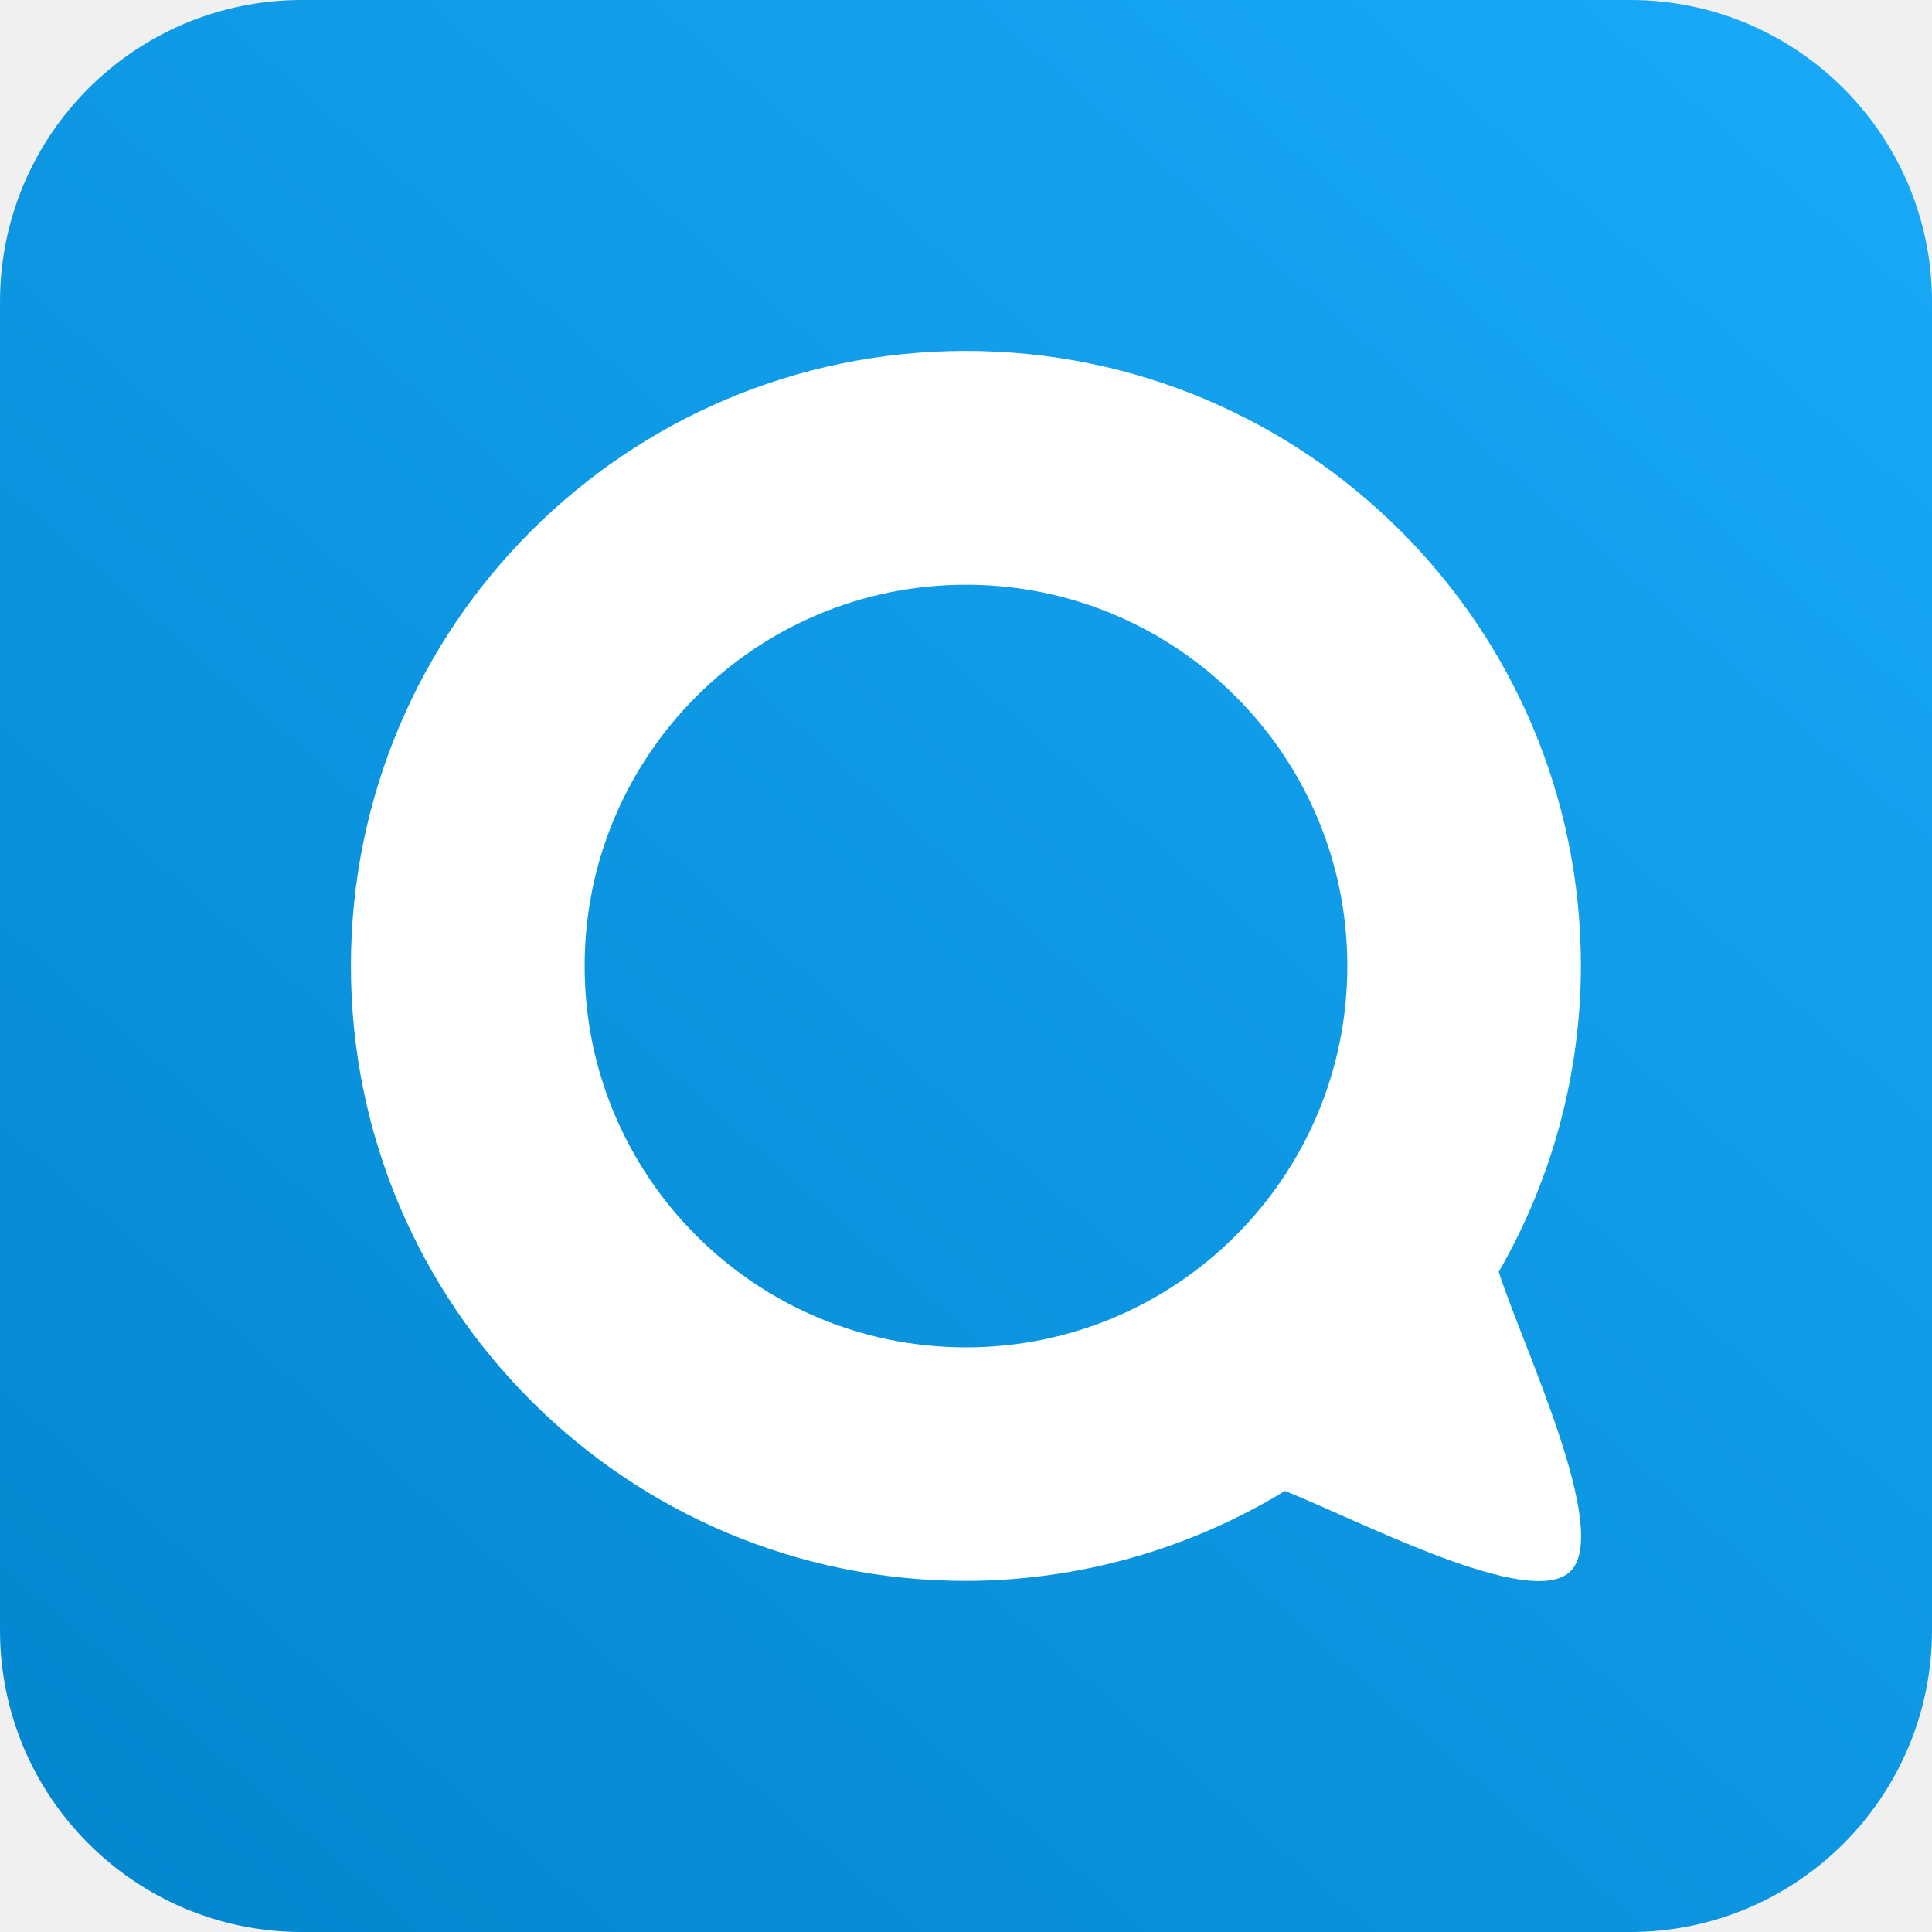
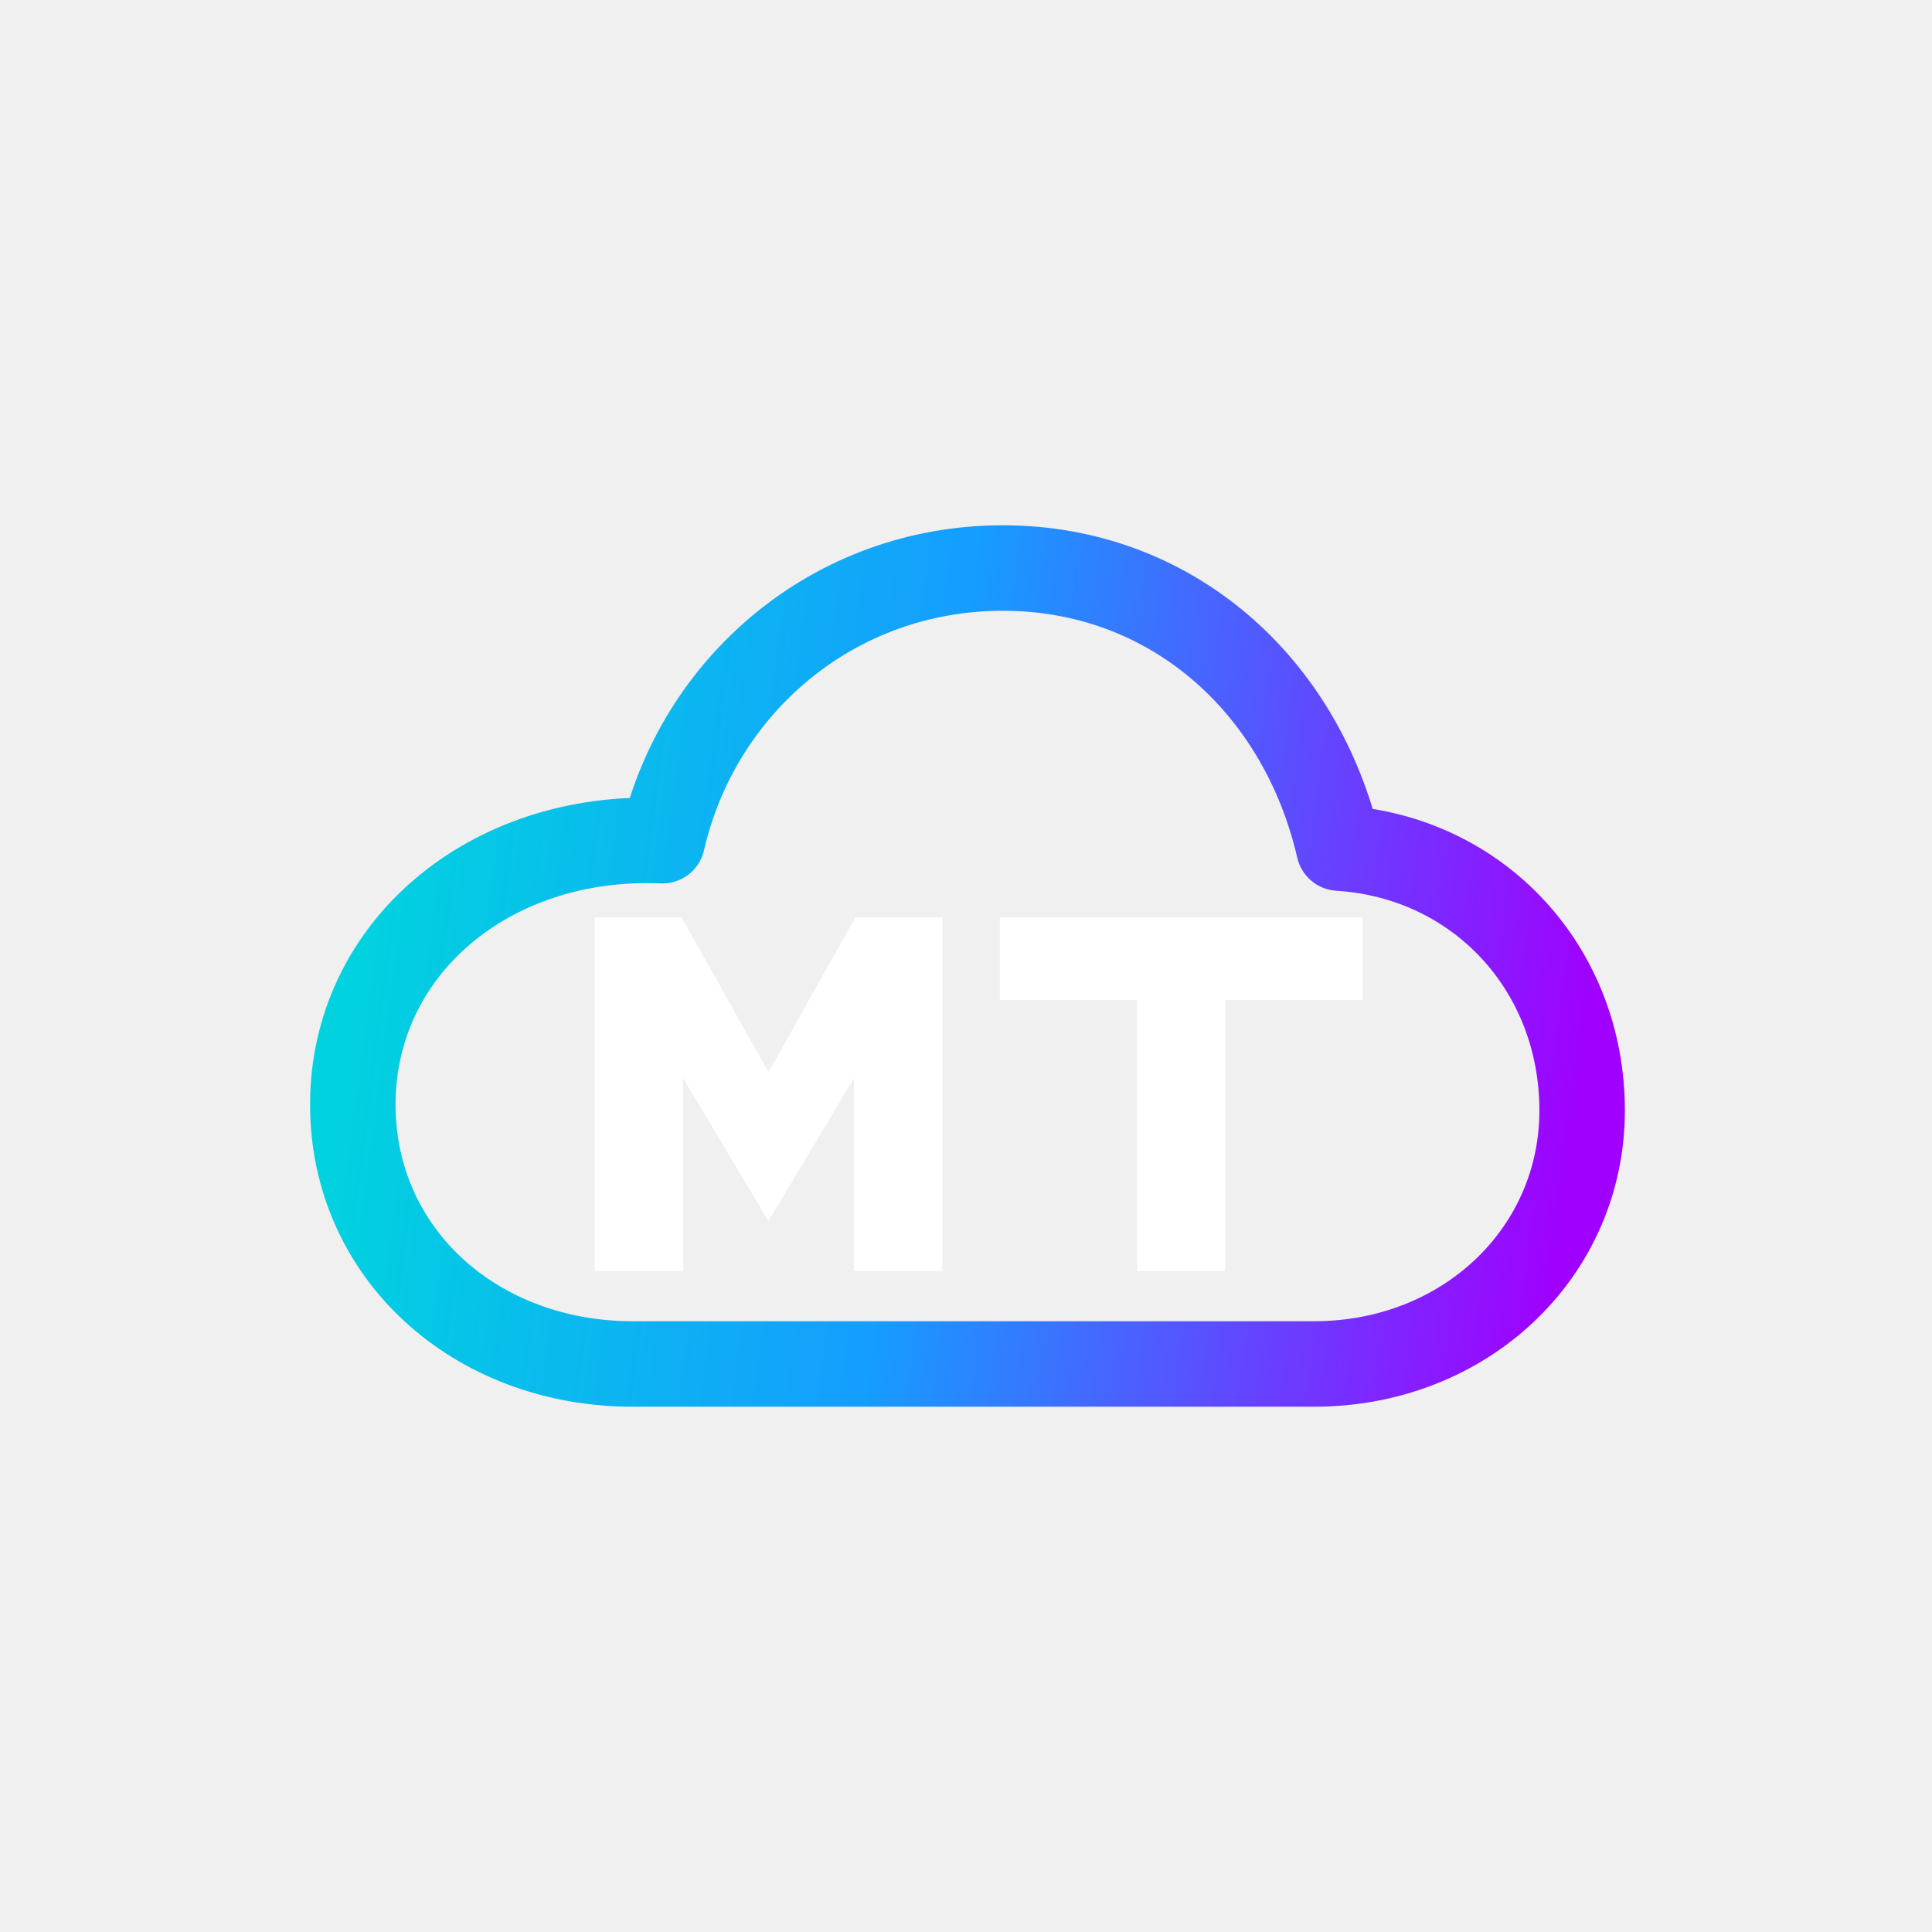
- <svg xmlns="http://www.w3.org/2000/svg" id="svg19" xml:space="preserve" viewBox="0 0 1024 1024" version="1.1" stroke-miterlimit="1.414" stroke-linejoin="round" fill-rule="evenodd" clip-rule="evenodd">
-   <defs id="defs15">
-     <linearGradient gradientUnits="userSpaceOnUse" gradientTransform="matrix(8.96 0 0 8.96 -7.8457e-5 .00019795)" y2="-7.6294e-6" y1="150" x2="150" x1="18.23" id="a">
-       <stop id="stop10" offset="0" stop-color="#0082c9" />
-       <stop id="stop12" offset="1" stop-color="#1cafff" />
-     </linearGradient>
-   </defs>
-   <rect id="rect17" fill-rule="evenodd" fill="url(#a)" height="1024" width="1024" rx="160" />
-   <path style="fill:#ffffff" d="M 511.959,186 A 325.964,325.951 0 0 0 186,511.96 325.964,325.951 0 0 0 511.959,837.911 325.964,325.951 0 0 0 681.049,790.225 c 40.062,15.919 129.798,63.147 151.155,42.747 22.318,-21.312 -26.201,-121.618 -37.833,-158.891 A 325.964,325.951 0 0 0 837.915,511.958 325.964,325.951 0 0 0 511.96,186.011 Z m 0.037,123.923 A 202.118,202.112 0 0 1 714.114,512.035 202.118,202.112 0 0 1 511.996,714.132 202.118,202.112 0 0 1 309.879,512.035 202.118,202.112 0 0 1 511.996,309.923 Z" stroke-width="0.14" fill="#000" id="path25" />
+ <svg xmlns="http://www.w3.org/2000/svg" width="1024" height="1024" viewBox="0 0 1024 1024">
+   <svg x="112" y="238.5" width="800" height="547" viewBox="0 100 1024 700">
+     <defs>
+       <linearGradient id="cloud" x1="96" y1="420" x2="930" y2="530" gradientUnits="userSpaceOnUse">
+         <stop offset="0" stop-color="#00d3df" />
+         <stop offset="0.46" stop-color="#159dff" />
+         <stop offset="1" stop-color="#a000ff" />
+       </linearGradient>
+     </defs>
+     <path d="M286 720H748C851 720 930 644 930 548C930 452 860 376 765 370C739 258 650 180 537 180C422 180 330 260 306 365C189 360 96 438 96 544C96 645 179 720 286 720Z" fill="none" stroke="url(#cloud)" stroke-width="58" stroke-linecap="round" stroke-linejoin="round" />
+     <g fill="#fff" transform="translate(0 -5)">
+       <path d="M260 662V422H319L378 527L437 422H496V662H436V531L378 628L320 531V662Z" />
+       <path d="M535 422H781V478H688V662H628V478H535Z" />
+     </g>
+   </svg>
</svg>
